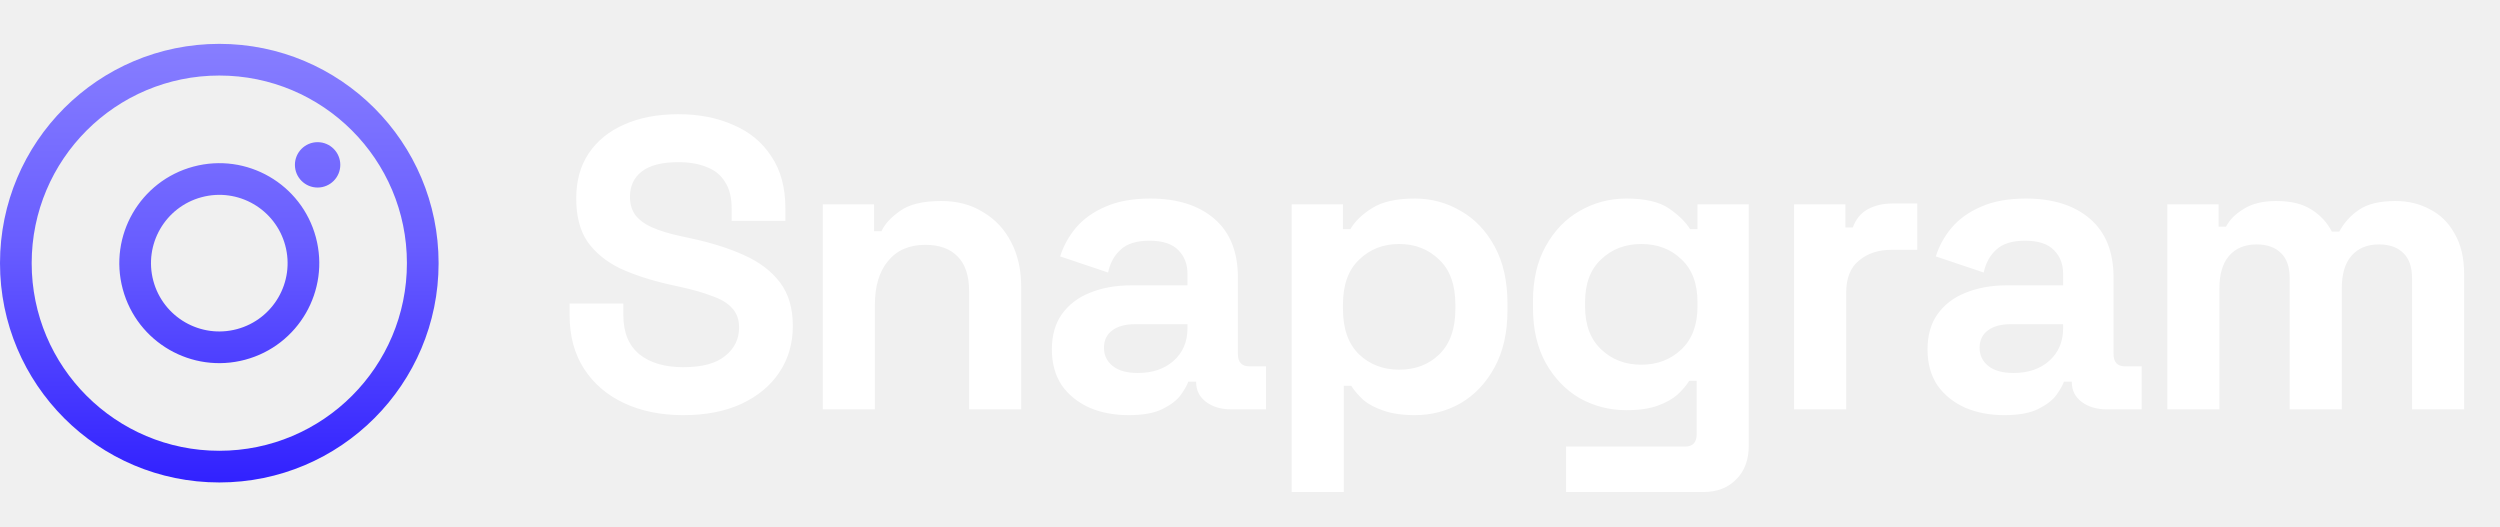
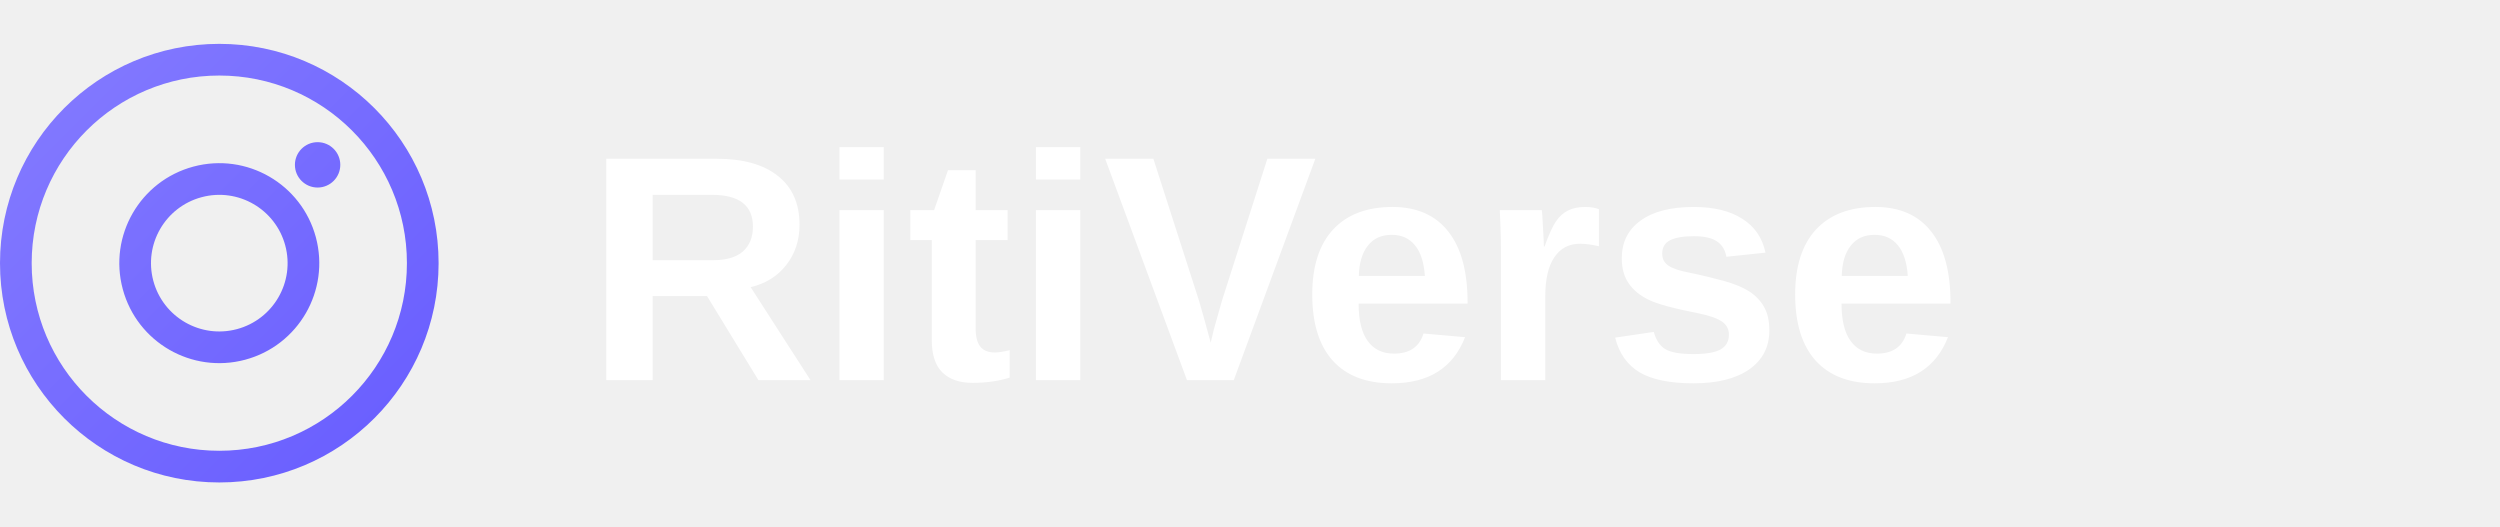
<svg xmlns="http://www.w3.org/2000/svg" width="171" height="36" viewBox="0 0 171 36" fill="none">
  <path fill-rule="evenodd" clip-rule="evenodd" d="M27.833 18C27.833 25.088 22.088 30.833 15 30.833C7.912 30.833 2.167 25.088 2.167 18C2.167 10.912 7.912 5.167 15 5.167C22.088 5.167 27.833 10.912 27.833 18ZM30 18C30 26.284 23.284 33 15 33C6.716 33 0 26.284 0 18C0 9.716 6.716 3 15 3C23.284 3 30 9.716 30 18ZM23.276 11.276C23.276 12.133 22.581 12.828 21.724 12.828C20.867 12.828 20.172 12.133 20.172 11.276C20.172 10.419 20.867 9.724 21.724 9.724C22.581 9.724 23.276 10.419 23.276 11.276ZM10.488 19.209C11.156 21.701 13.717 23.18 16.209 22.512C18.701 21.844 20.18 19.283 19.512 16.791C18.844 14.299 16.283 12.82 13.791 13.488C11.299 14.156 9.82 16.717 10.488 19.209ZM8.395 19.77C9.372 23.418 13.122 25.582 16.77 24.605C20.417 23.627 22.582 19.878 21.605 16.23C20.627 12.582 16.878 10.418 13.23 11.395C9.582 12.373 7.418 16.122 8.395 19.77Z" fill="url(#paint0_linear_120_1360)" />
-   <path d="M46.737 28.396C45.21 28.396 43.862 28.122 42.694 27.576C41.525 27.029 40.611 26.247 39.951 25.229C39.291 24.211 38.961 22.986 38.961 21.553V20.762H42.637V21.553C42.637 22.741 43.005 23.636 43.74 24.239C44.475 24.824 45.474 25.116 46.737 25.116C48.019 25.116 48.971 24.861 49.593 24.352C50.234 23.844 50.554 23.193 50.554 22.402C50.554 21.855 50.394 21.412 50.073 21.073C49.772 20.733 49.319 20.46 48.716 20.253C48.132 20.026 47.416 19.819 46.567 19.631L45.917 19.489C44.56 19.188 43.391 18.811 42.411 18.358C41.45 17.887 40.705 17.274 40.177 16.52C39.668 15.766 39.414 14.786 39.414 13.58C39.414 12.373 39.697 11.346 40.262 10.498C40.846 9.631 41.657 8.971 42.694 8.519C43.749 8.047 44.984 7.812 46.398 7.812C47.811 7.812 49.065 8.057 50.158 8.547C51.27 9.018 52.137 9.734 52.76 10.696C53.4 11.638 53.721 12.826 53.721 14.258V15.107H50.045V14.258C50.045 13.504 49.894 12.901 49.593 12.449C49.31 11.978 48.895 11.638 48.349 11.431C47.802 11.205 47.152 11.092 46.398 11.092C45.267 11.092 44.428 11.308 43.881 11.742C43.353 12.157 43.09 12.732 43.09 13.467C43.09 13.957 43.212 14.371 43.457 14.711C43.721 15.05 44.107 15.333 44.616 15.559C45.125 15.785 45.776 15.983 46.567 16.153L47.218 16.294C48.631 16.596 49.857 16.982 50.893 17.453C51.949 17.925 52.769 18.547 53.353 19.32C53.938 20.093 54.23 21.082 54.23 22.288C54.23 23.495 53.919 24.56 53.297 25.483C52.694 26.388 51.826 27.105 50.695 27.632C49.583 28.141 48.264 28.396 46.737 28.396ZM56.278 28V13.976H59.784V15.813H60.293C60.519 15.323 60.944 14.862 61.566 14.428C62.188 13.976 63.13 13.749 64.393 13.749C65.486 13.749 66.438 14.004 67.249 14.513C68.078 15.003 68.719 15.691 69.171 16.577C69.624 17.444 69.85 18.462 69.85 19.631V28H66.287V19.913C66.287 18.858 66.024 18.066 65.496 17.538C64.987 17.011 64.252 16.747 63.29 16.747C62.197 16.747 61.349 17.114 60.746 17.849C60.142 18.566 59.841 19.574 59.841 20.875V28H56.278ZM77.208 28.396C76.209 28.396 75.313 28.226 74.521 27.887C73.73 27.529 73.098 27.02 72.627 26.36C72.175 25.681 71.948 24.861 71.948 23.9C71.948 22.939 72.175 22.138 72.627 21.497C73.098 20.837 73.739 20.347 74.55 20.026C75.379 19.687 76.322 19.517 77.377 19.517H81.223V18.726C81.223 18.066 81.015 17.529 80.601 17.114C80.186 16.681 79.526 16.464 78.621 16.464C77.735 16.464 77.076 16.671 76.642 17.086C76.209 17.482 75.926 18 75.794 18.641L72.514 17.538C72.74 16.822 73.098 16.172 73.588 15.587C74.097 14.984 74.766 14.503 75.596 14.145C76.444 13.768 77.472 13.58 78.678 13.58C80.525 13.58 81.986 14.042 83.061 14.965C84.135 15.889 84.672 17.227 84.672 18.98V24.211C84.672 24.777 84.936 25.059 85.464 25.059H86.595V28H84.22C83.522 28 82.947 27.83 82.495 27.491C82.043 27.152 81.816 26.699 81.816 26.134V26.106H81.279C81.204 26.332 81.034 26.633 80.77 27.01C80.506 27.369 80.092 27.689 79.526 27.972C78.961 28.255 78.188 28.396 77.208 28.396ZM77.83 25.512C78.829 25.512 79.639 25.238 80.261 24.692C80.902 24.126 81.223 23.382 81.223 22.458V22.175H77.632C76.972 22.175 76.454 22.317 76.077 22.599C75.7 22.882 75.511 23.278 75.511 23.787C75.511 24.296 75.709 24.711 76.105 25.031C76.501 25.352 77.076 25.512 77.83 25.512ZM88.351 33.655V13.976H91.858V15.672H92.366C92.687 15.126 93.186 14.645 93.865 14.23C94.544 13.797 95.514 13.58 96.777 13.58C97.908 13.58 98.954 13.863 99.916 14.428C100.877 14.975 101.65 15.785 102.234 16.86C102.819 17.934 103.111 19.235 103.111 20.762V21.214C103.111 22.741 102.819 24.041 102.234 25.116C101.65 26.19 100.877 27.01 99.916 27.576C98.954 28.122 97.908 28.396 96.777 28.396C95.929 28.396 95.213 28.292 94.628 28.085C94.063 27.896 93.601 27.651 93.243 27.35C92.904 27.029 92.63 26.709 92.423 26.388H91.914V33.655H88.351ZM95.703 25.286C96.815 25.286 97.729 24.937 98.445 24.239C99.181 23.523 99.548 22.486 99.548 21.129V20.846C99.548 19.489 99.181 18.462 98.445 17.765C97.71 17.048 96.796 16.69 95.703 16.69C94.61 16.69 93.695 17.048 92.96 17.765C92.225 18.462 91.858 19.489 91.858 20.846V21.129C91.858 22.486 92.225 23.523 92.96 24.239C93.695 24.937 94.61 25.286 95.703 25.286ZM104.855 21.044V20.592C104.855 19.122 105.148 17.868 105.732 16.831C106.316 15.776 107.089 14.975 108.05 14.428C109.031 13.863 110.096 13.58 111.245 13.58C112.527 13.58 113.498 13.806 114.158 14.258C114.818 14.711 115.298 15.182 115.6 15.672H116.109V13.976H119.615V30.488C119.615 31.45 119.332 32.213 118.767 32.779C118.201 33.363 117.447 33.655 116.505 33.655H107.117V30.545H115.26C115.788 30.545 116.052 30.262 116.052 29.697V26.049H115.543C115.355 26.351 115.091 26.662 114.752 26.982C114.412 27.284 113.96 27.538 113.394 27.745C112.829 27.953 112.113 28.056 111.245 28.056C110.096 28.056 109.031 27.783 108.05 27.237C107.089 26.671 106.316 25.87 105.732 24.833C105.148 23.778 104.855 22.515 104.855 21.044ZM112.263 24.946C113.357 24.946 114.271 24.598 115.006 23.9C115.741 23.203 116.109 22.223 116.109 20.96V20.677C116.109 19.395 115.741 18.415 115.006 17.736C114.29 17.039 113.376 16.69 112.263 16.69C111.17 16.69 110.256 17.039 109.521 17.736C108.786 18.415 108.418 19.395 108.418 20.677V20.96C108.418 22.223 108.786 23.203 109.521 23.9C110.256 24.598 111.17 24.946 112.263 24.946ZM122.716 28V13.976H126.223V15.559H126.731C126.939 14.993 127.278 14.579 127.749 14.315C128.239 14.051 128.805 13.919 129.446 13.919H131.142V17.086H129.389C128.485 17.086 127.74 17.331 127.156 17.821C126.571 18.292 126.279 19.027 126.279 20.026V28H122.716ZM137.102 28.396C136.103 28.396 135.207 28.226 134.416 27.887C133.624 27.529 132.992 27.02 132.521 26.36C132.069 25.681 131.843 24.861 131.843 23.9C131.843 22.939 132.069 22.138 132.521 21.497C132.992 20.837 133.633 20.347 134.444 20.026C135.273 19.687 136.216 19.517 137.271 19.517H141.117V18.726C141.117 18.066 140.909 17.529 140.495 17.114C140.08 16.681 139.42 16.464 138.515 16.464C137.63 16.464 136.97 16.671 136.536 17.086C136.103 17.482 135.82 18 135.688 18.641L132.408 17.538C132.634 16.822 132.992 16.172 133.483 15.587C133.992 14.984 134.661 14.503 135.49 14.145C136.338 13.768 137.366 13.58 138.572 13.58C140.419 13.58 141.88 14.042 142.955 14.965C144.029 15.889 144.566 17.227 144.566 18.98V24.211C144.566 24.777 144.83 25.059 145.358 25.059H146.489V28H144.114C143.416 28 142.842 27.83 142.389 27.491C141.937 27.152 141.711 26.699 141.711 26.134V26.106H141.173C141.098 26.332 140.928 26.633 140.664 27.01C140.4 27.369 139.986 27.689 139.42 27.972C138.855 28.255 138.082 28.396 137.102 28.396ZM137.724 25.512C138.723 25.512 139.533 25.238 140.155 24.692C140.796 24.126 141.117 23.382 141.117 22.458V22.175H137.526C136.866 22.175 136.348 22.317 135.971 22.599C135.594 22.882 135.405 23.278 135.405 23.787C135.405 24.296 135.603 24.711 135.999 25.031C136.395 25.352 136.97 25.512 137.724 25.512ZM148.246 28V13.976H151.752V15.502H152.261C152.506 15.031 152.911 14.626 153.476 14.287C154.042 13.928 154.787 13.749 155.71 13.749C156.709 13.749 157.51 13.947 158.114 14.343C158.717 14.72 159.179 15.22 159.499 15.842H160.008C160.328 15.239 160.781 14.739 161.365 14.343C161.949 13.947 162.779 13.749 163.853 13.749C164.72 13.749 165.503 13.938 166.2 14.315C166.916 14.673 167.482 15.229 167.897 15.983C168.33 16.718 168.547 17.651 168.547 18.782V28H164.984V19.037C164.984 18.264 164.786 17.689 164.391 17.312C163.995 16.916 163.439 16.718 162.722 16.718C161.912 16.718 161.28 16.982 160.828 17.51C160.394 18.019 160.178 18.754 160.178 19.715V28H156.615V19.037C156.615 18.264 156.417 17.689 156.021 17.312C155.625 16.916 155.069 16.718 154.353 16.718C153.542 16.718 152.911 16.982 152.459 17.51C152.025 18.019 151.808 18.754 151.808 19.715V28H148.246Z" fill="white" />
+   <text x="40" y="26" font-family="Arial, sans-serif" font-size="22" font-weight="bold" fill="white">RitiVerse</text>
  <defs>
-     <linearGradient id="paint0_linear_120_1360" x1="15" y1="3" x2="15" y2="33" gradientUnits="userSpaceOnUse">
+     <linearGradient id="paint0_linear_120_1360" x1="0" y1="0" x2="30" y2="30" gradientUnits="userSpaceOnUse">
      <stop stop-color="#877EFF" />
-       <stop offset="0.461" stop-color="#685DFF" />
-       <stop offset="1" stop-color="#3121FF" />
+       <stop offset="1" stop-color="#685DFF" />
    </linearGradient>
  </defs>
</svg>
